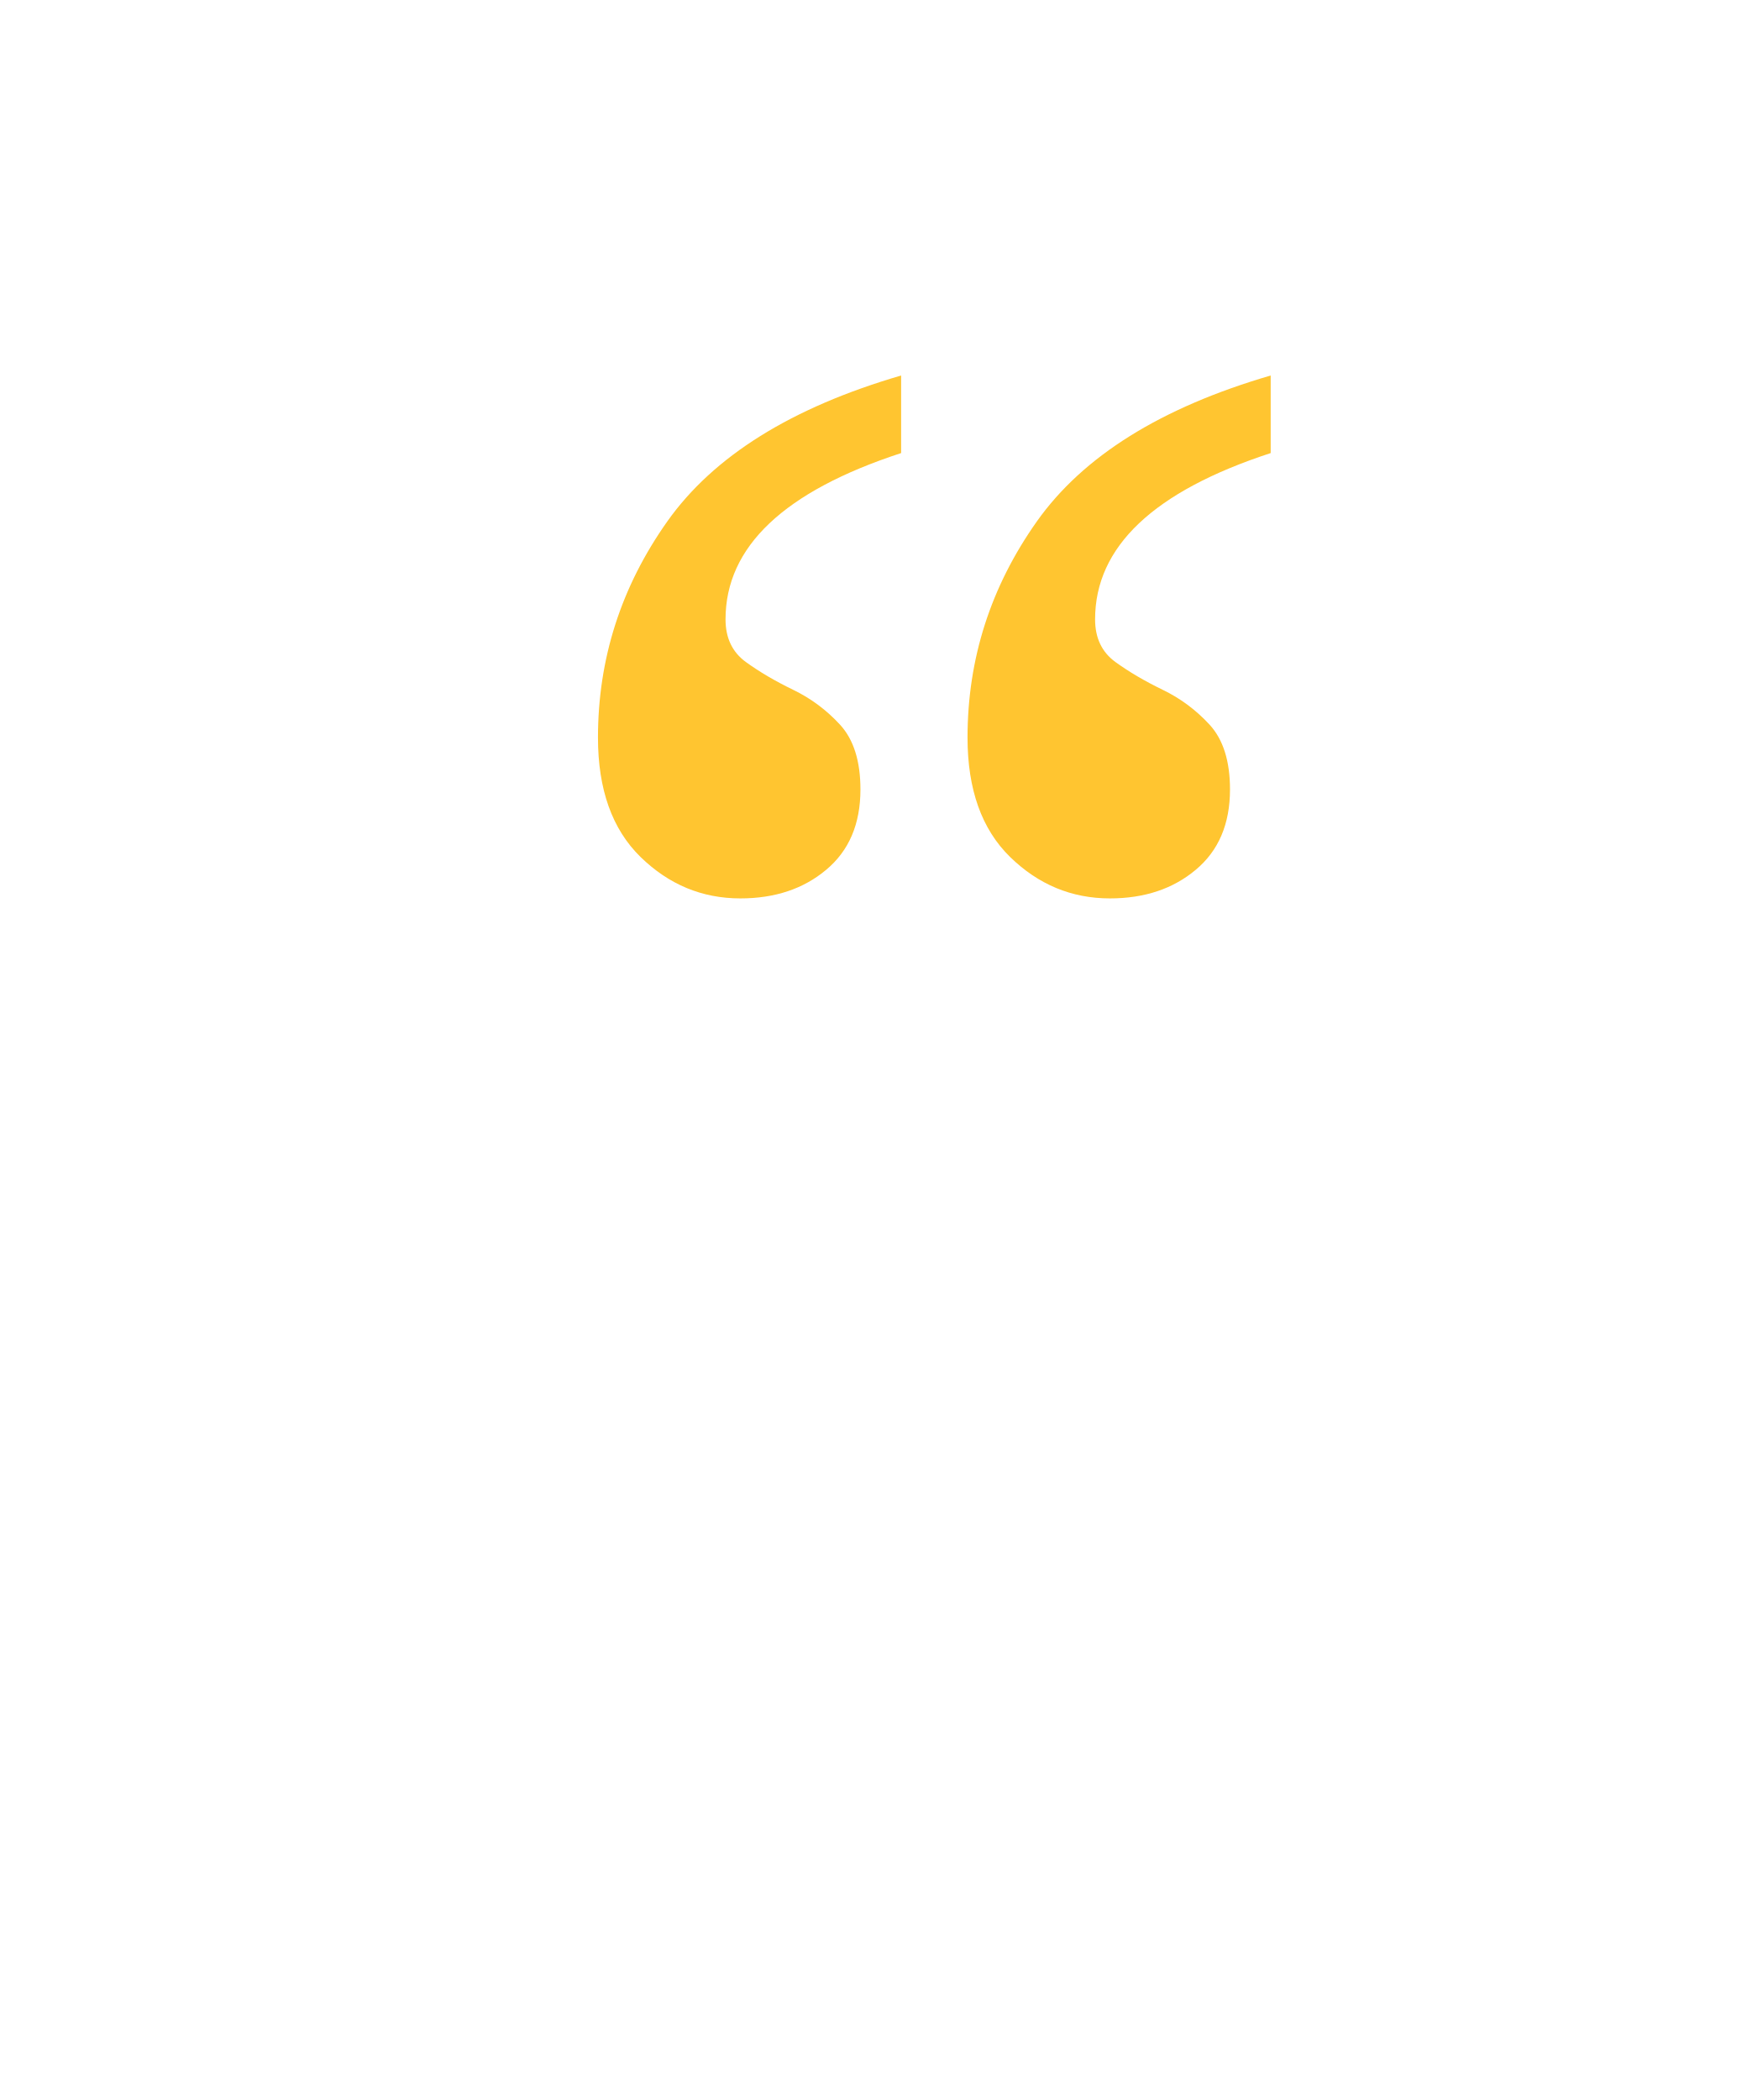
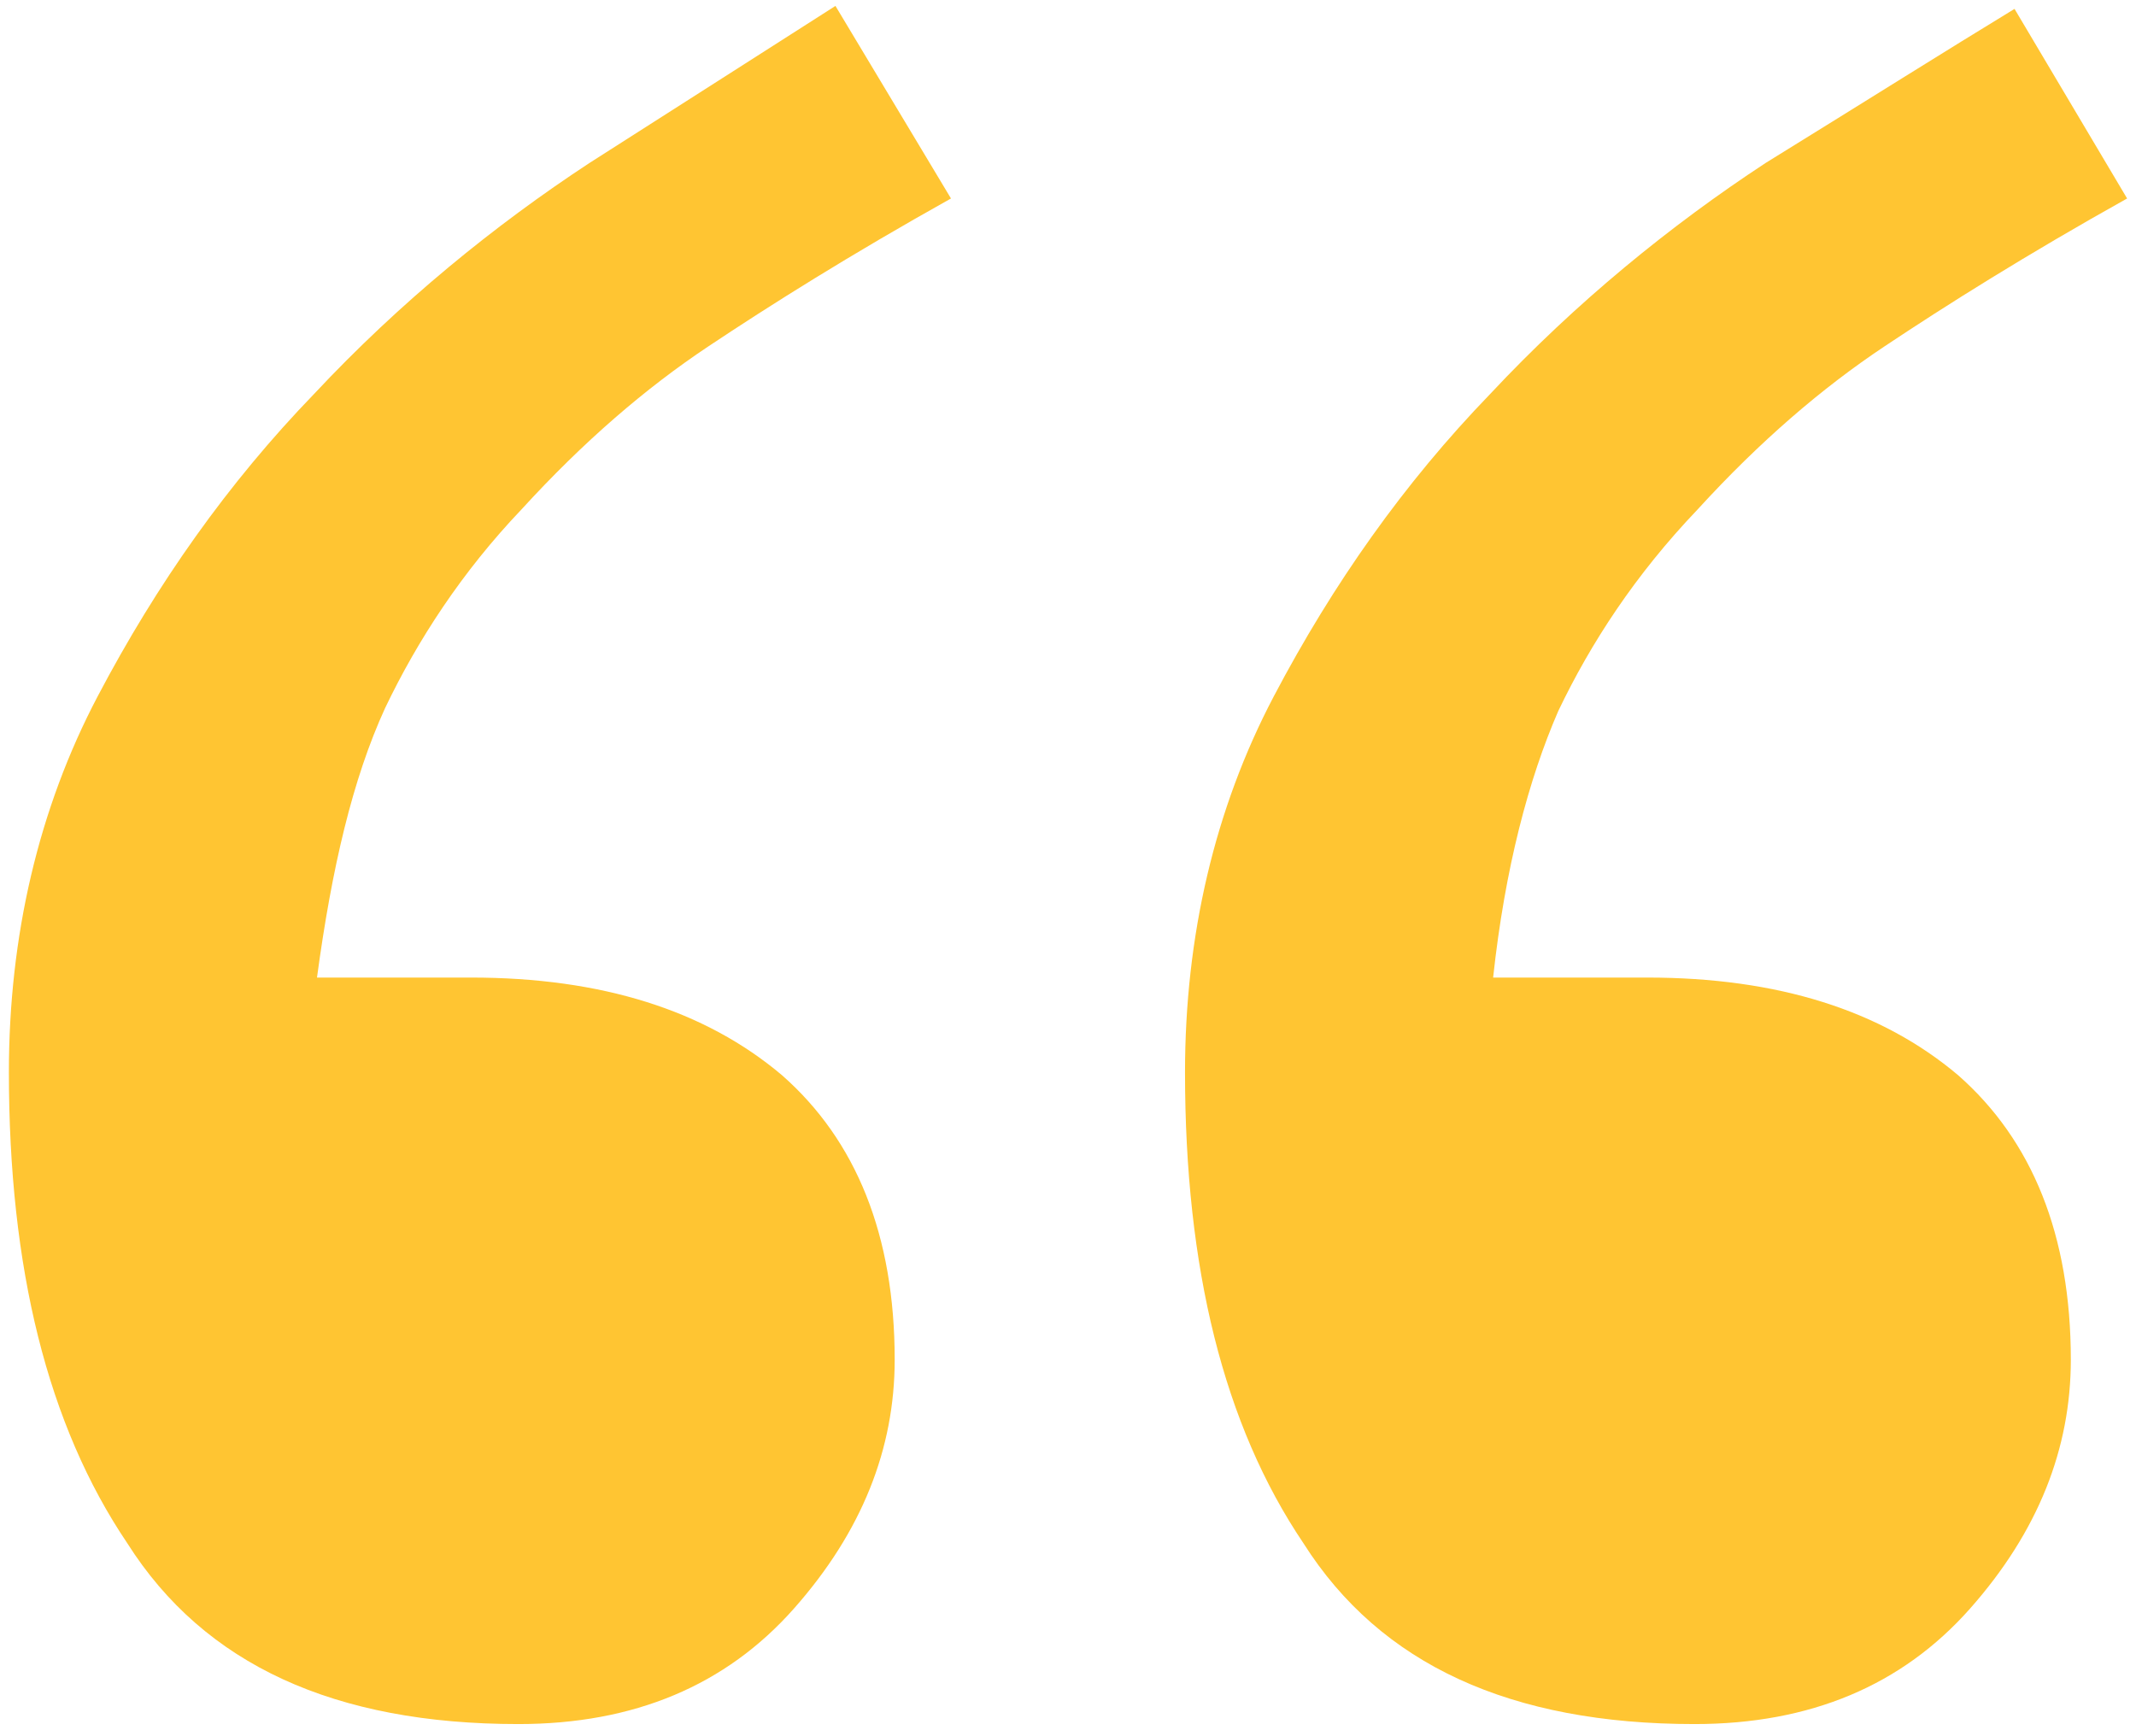
- <svg xmlns="http://www.w3.org/2000/svg" viewBox="856 11580 208 250">
-   <defs>
-     <style>.cls-1{fill:#ffc530;font-size:220px;font-family:Georgia}</style>
-   </defs>
-   <text id="_" data-name="“" class="cls-1" transform="translate(856 11580)">
-     <tspan x="58.883" y="202">“</tspan>
-   </text>
+ <svg xmlns="http://www.w3.org/2000/svg" version="1.1" id="Layer_1" x="0px" y="0px" viewBox="0 0 72.1 58.6" style="enable-background:new 0 0 72.1 58.6;" xml:space="preserve">
+   <style type="text/css">
+ 	.st0{fill:#FFC532;}
+ </style>
+   <path class="st0" d="M32.1,6.7c-3.4,1.9-6.1,3.6-8.2,5c-2.1,1.4-4.2,3.2-6.3,5.5c-2,2.1-3.5,4.4-4.6,6.7c-1.1,2.4-1.8,5.4-2.3,9.1  h5.2c4.4,0,7.9,1.1,10.5,3.3c2.5,2.2,3.8,5.4,3.8,9.6c0,3-1.1,5.8-3.4,8.4c-2.3,2.6-5.4,3.9-9.3,3.9c-6.2,0-10.6-2-13.2-6.1  c-2.7-4-4-9.3-4-15.9c0-4.6,1-8.9,3-12.7c2-3.8,4.4-7.2,7.3-10.2c2.9-3.1,6.1-5.7,9.3-7.8c3.3-2.1,6.1-3.9,8.3-5.3L32.1,6.7z   M71.8,6.7c-3.4,1.9-6.1,3.6-8.2,5c-2.1,1.4-4.2,3.2-6.3,5.5c-2.1,2.2-3.6,4.5-4.7,6.8c-1,2.3-1.8,5.3-2.2,9h5.2  c4.4,0,7.9,1.1,10.5,3.3c2.5,2.2,3.8,5.4,3.8,9.6c0,3-1.1,5.8-3.4,8.4c-2.3,2.6-5.4,3.9-9.3,3.9c-6.2,0-10.6-2-13.2-6.1  c-2.7-4-4-9.3-4-15.9c0-4.6,1-8.9,3-12.7c2-3.8,4.4-7.2,7.3-10.2c2.9-3.1,6.1-5.7,9.3-7.8C63,3.4,65.7,1.7,68,0.3L71.8,6.7z" />
</svg>
